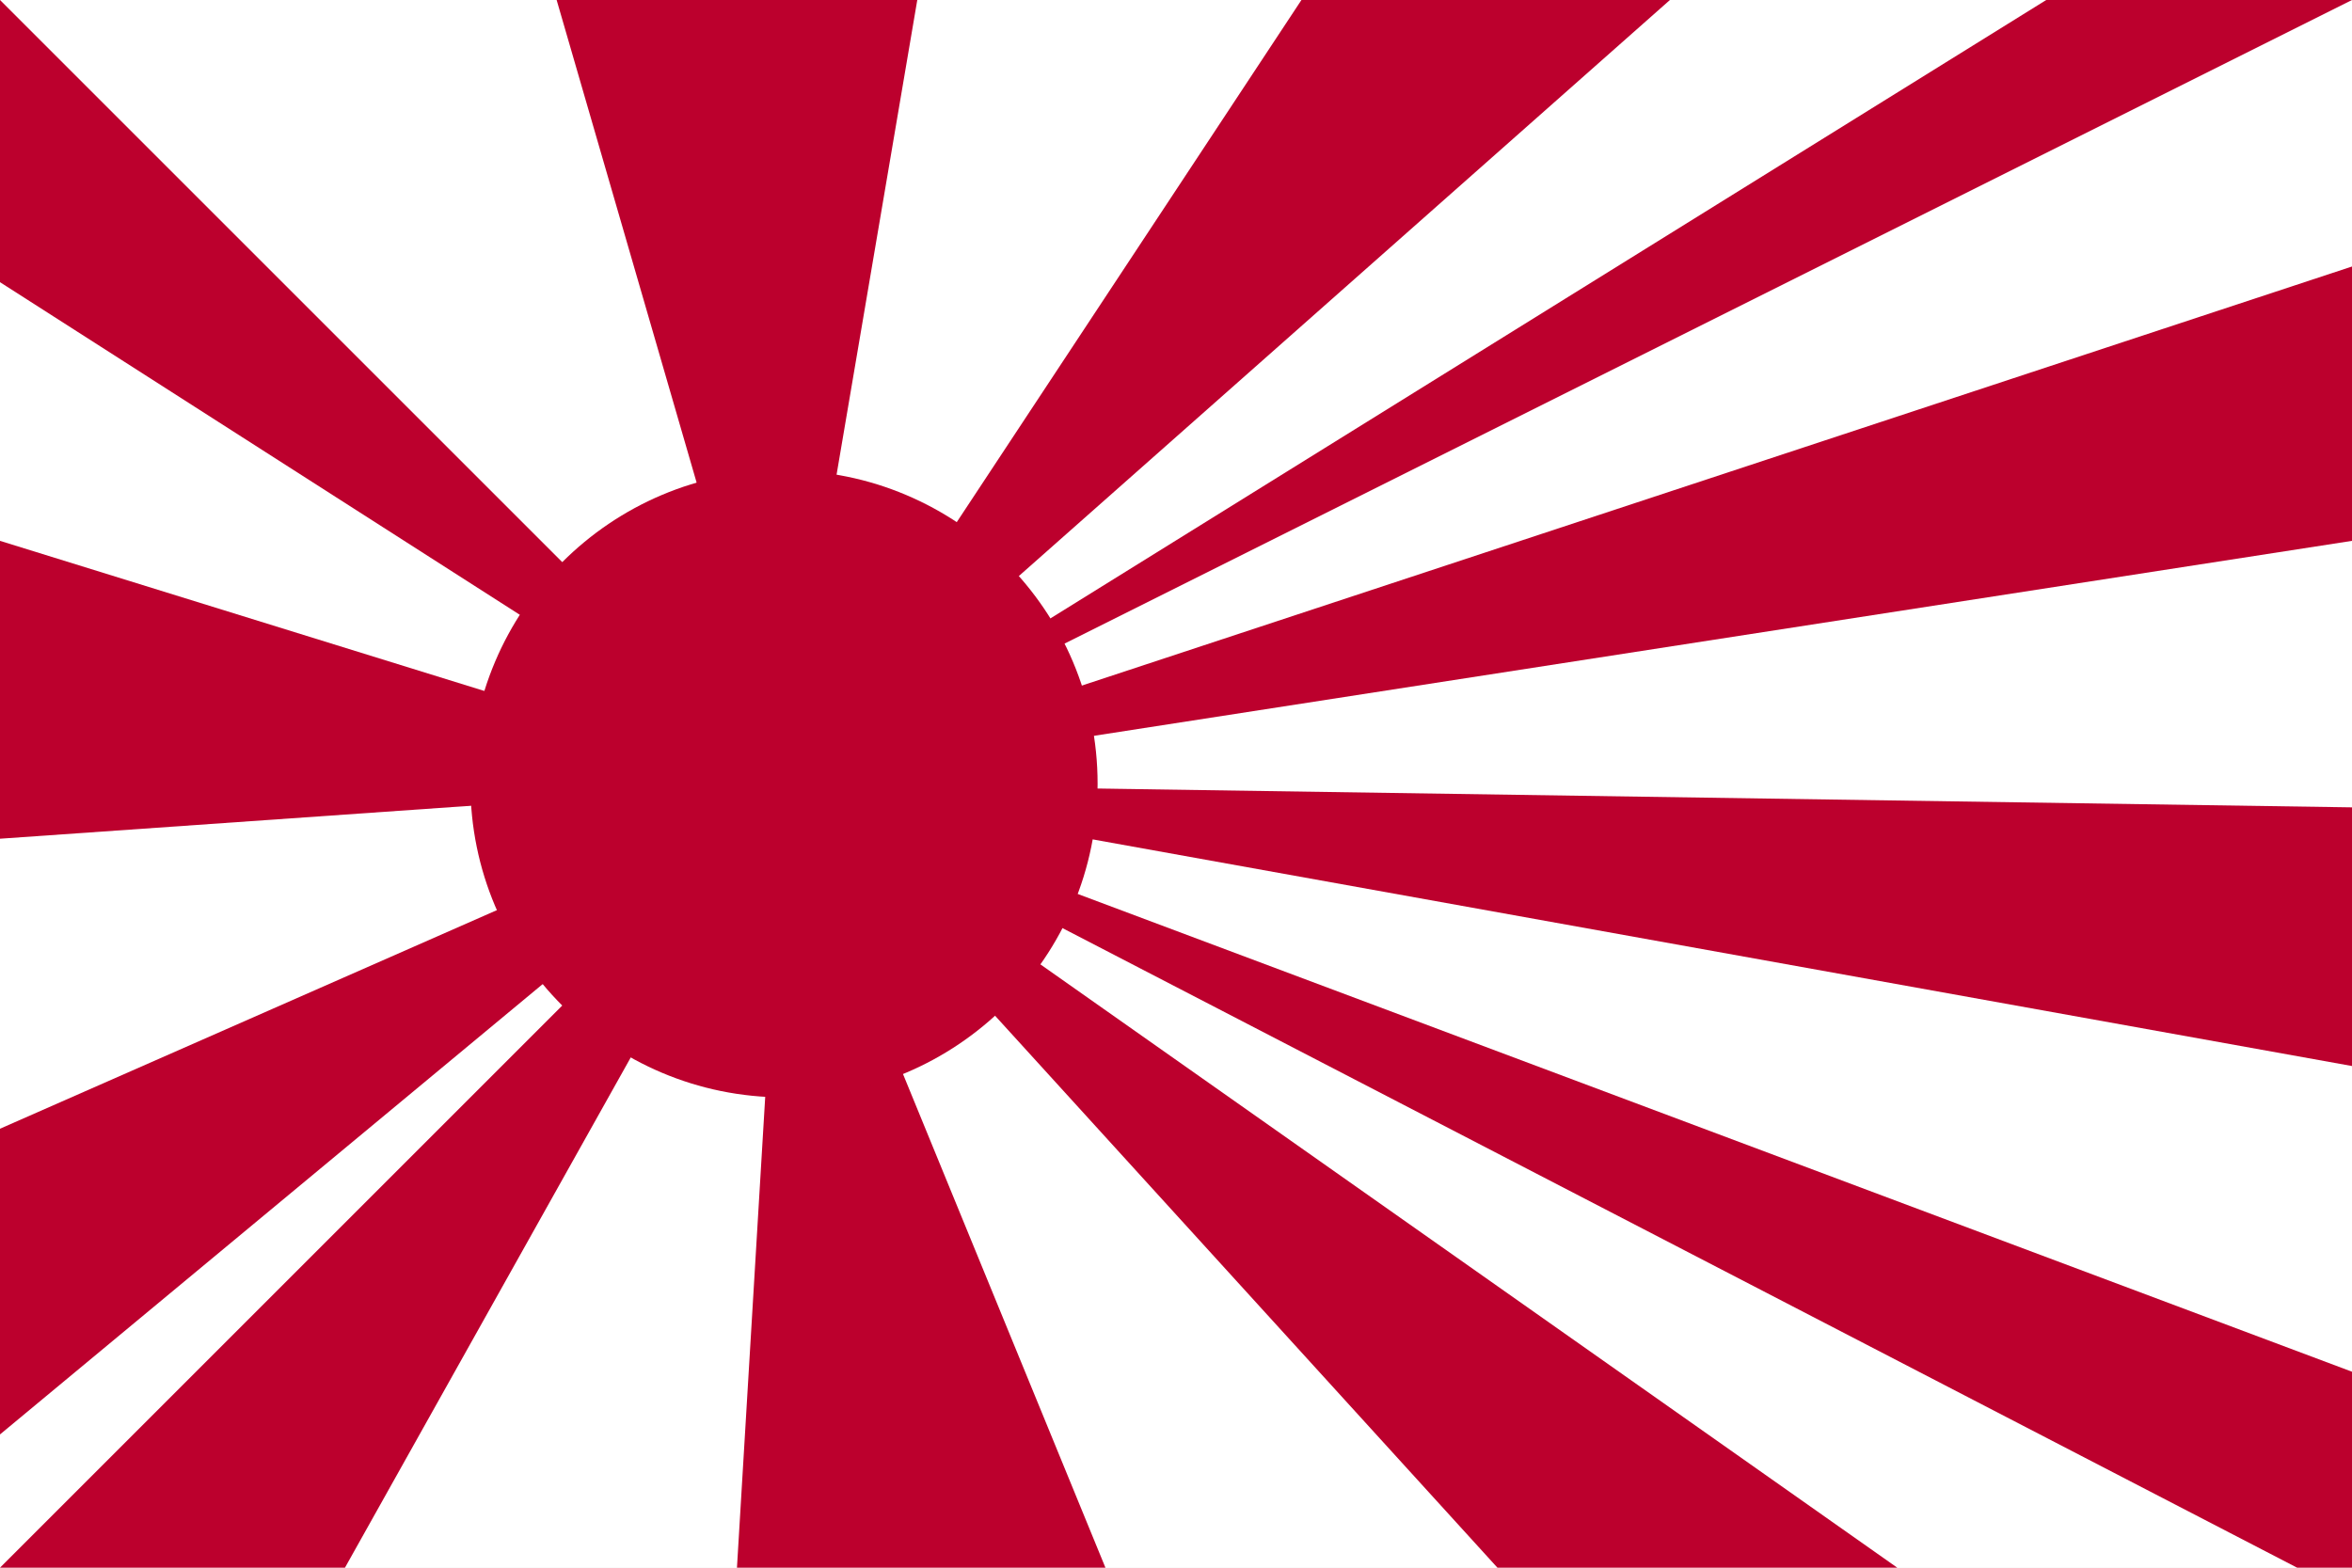
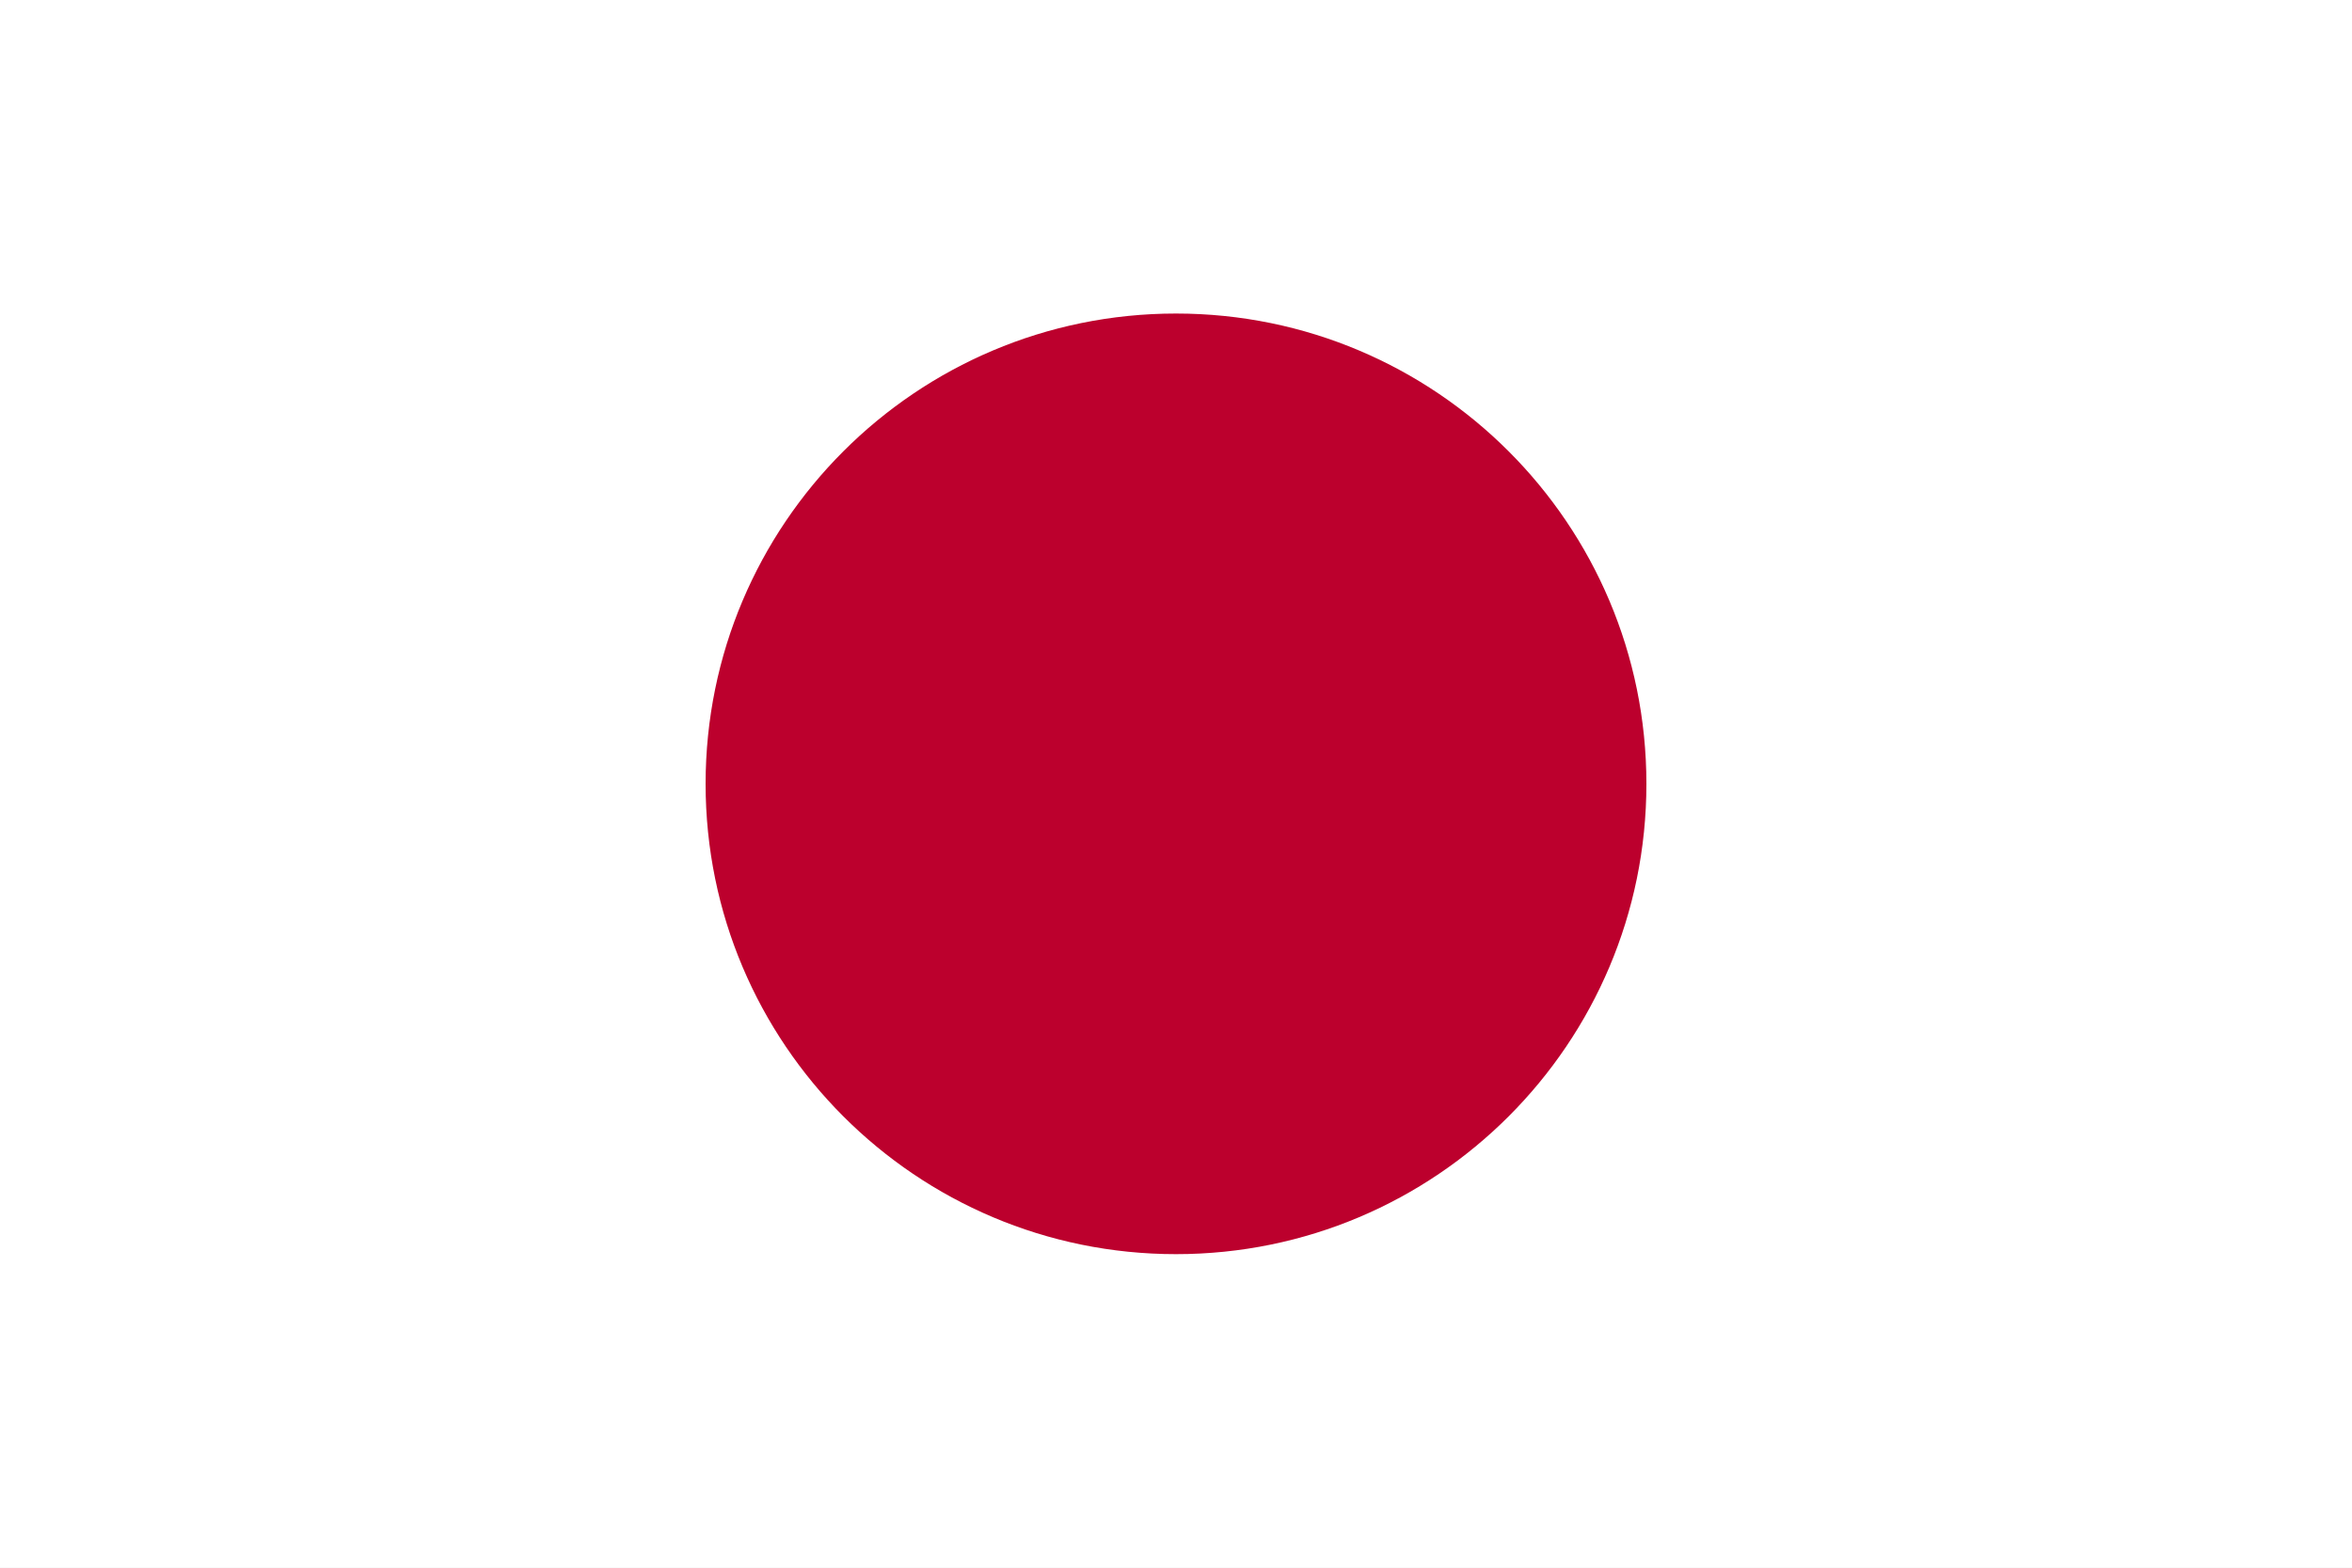
- <svg xmlns="http://www.w3.org/2000/svg" viewBox="0 0 300 200" width="300" height="200">
-   <rect width="300" height="200" fill="#ffffff" />
-   <g fill="#bc002d">
-     <path d="M100,100 L0,0 L0,36 Z" />
-     <path d="M100,100 L0,69 L0,107 Z" />
-     <path d="M100,100 L0,144 L0,183 Z" />
-     <path d="M100,100 L0,200 L44,200 Z" />
-     <path d="M100,100 L94,200 L141,200 Z" />
-     <path d="M100,100 L191,200 L242,200 Z" />
-     <path d="M100,100 L293,200 L300,200 L300,175 Z" />
-     <path d="M100,100 L300,136 L300,103 Z" />
-     <path d="M100,100 L300,69 L300,34 Z" />
-     <path d="M100,100 L300,0 L261,0 Z" />
-     <path d="M100,100 L213,0 L166,0 Z" />
-     <path d="M100,100 L117,0 L71,0 Z" />
-     <path d="M100,100 L300,200 L300,0 Z" opacity="0" />
-   </g>
-   <circle cx="100" cy="100" r="40" fill="#bc002d" />
+ <svg xmlns="http://www.w3.org/2000/svg" viewBox="0 0 900 600" width="900" height="600">
+   <rect width="900" height="600" fill="#ffffff" />
+   <circle cx="450" cy="300" r="180" fill="#bc002d" />
</svg>
